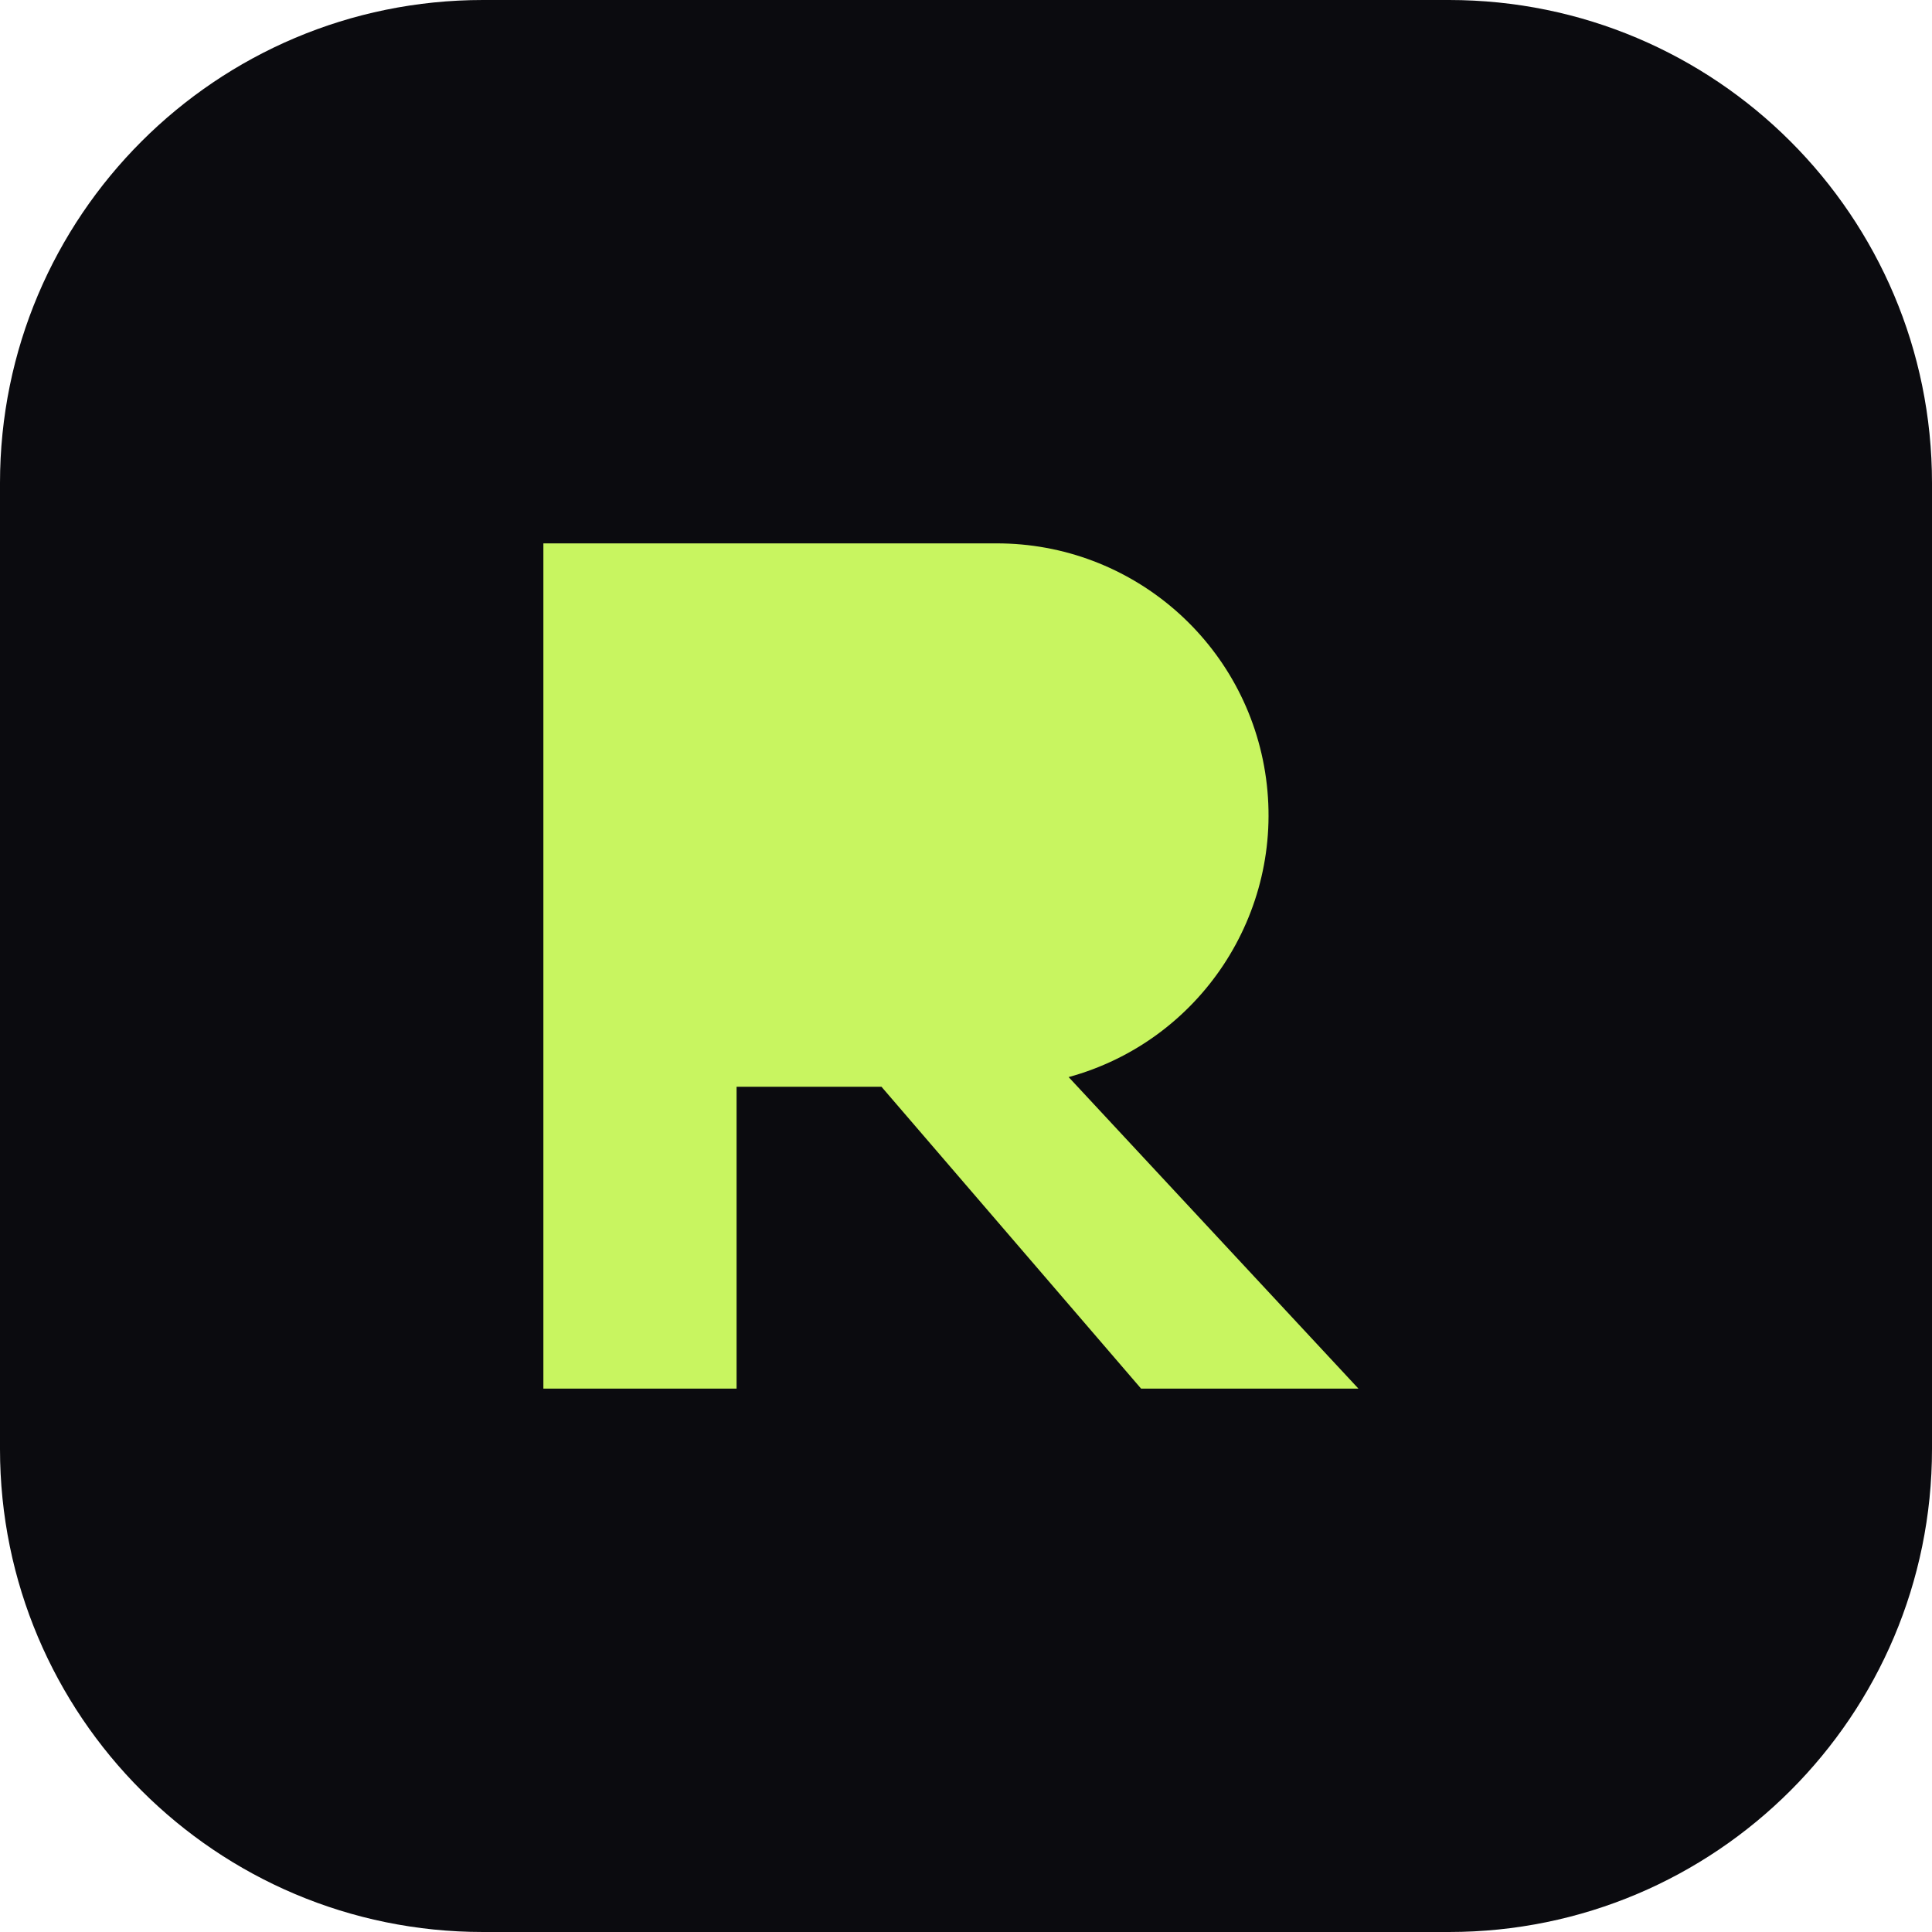
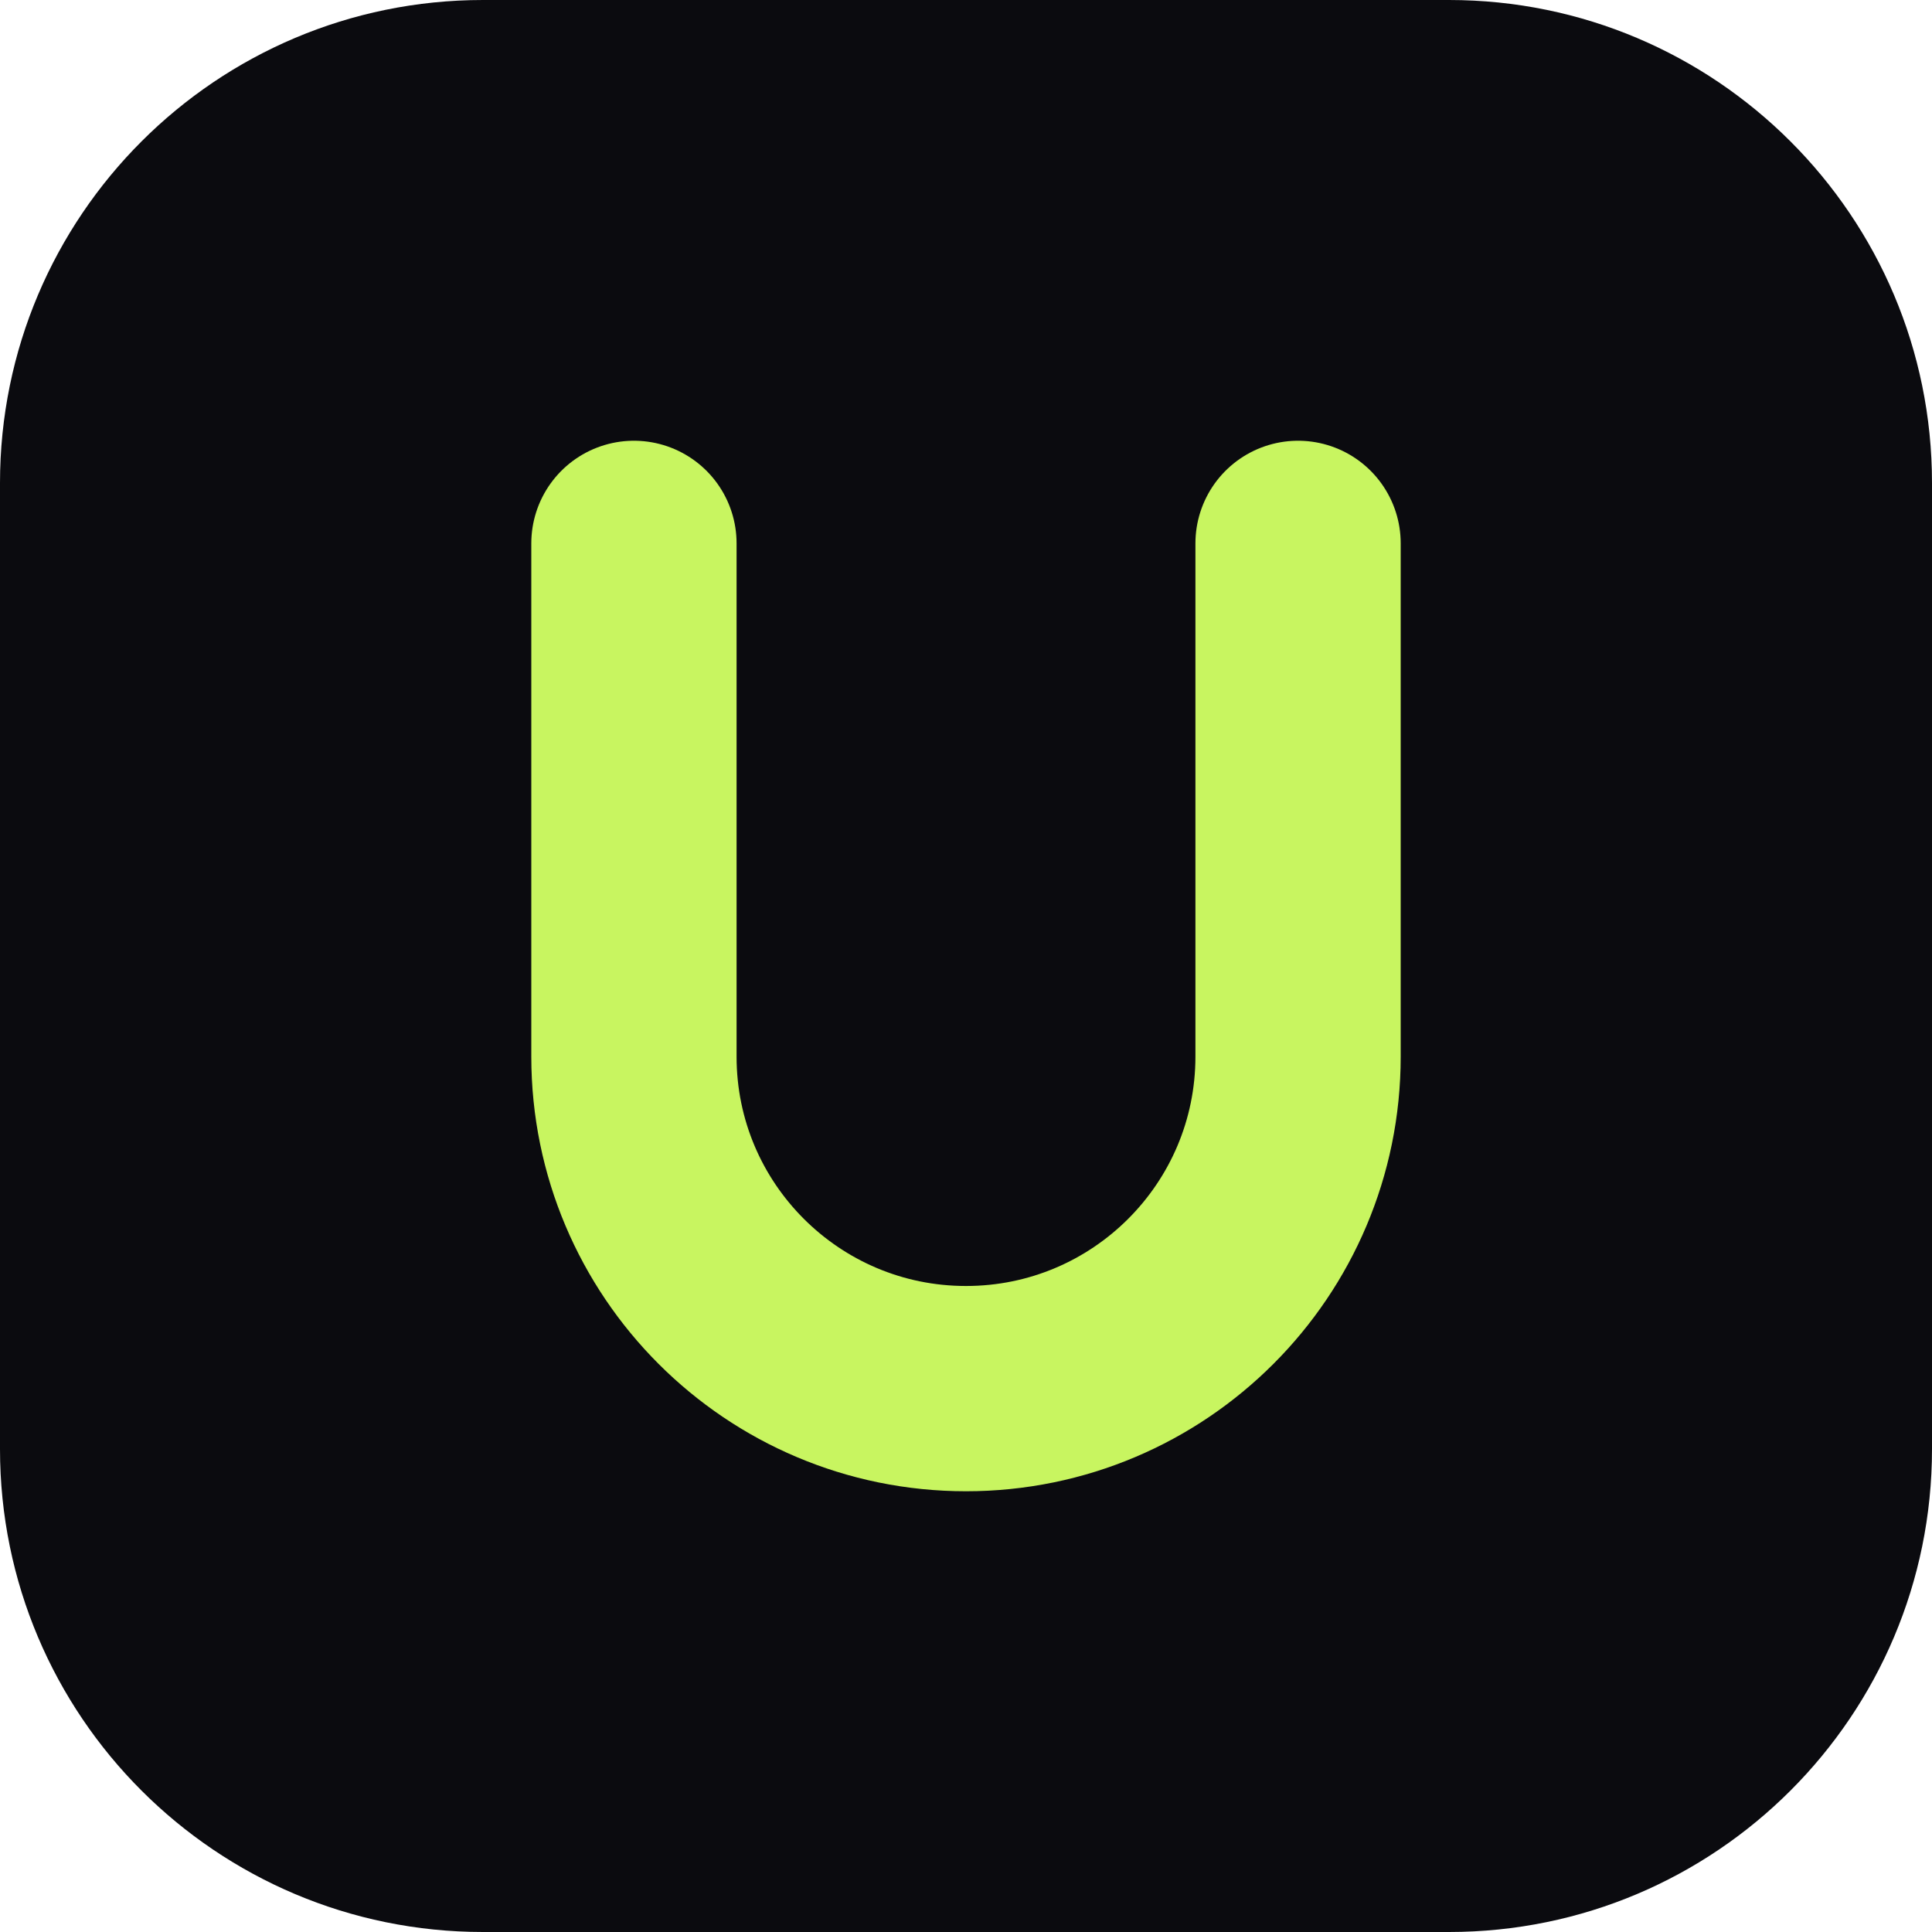
<svg xmlns="http://www.w3.org/2000/svg" viewBox="0 0 32 32">
  <rect width="32" height="32" rx="8" fill="#0b0b0f" />
-   <path d="M9 23V9h7.5a4.5 4.5 0 0 1 1.2 8.84L22.5 23h-3.6l-4.3-5H12.2v5z" fill="#c8f560" />
+   <path d="M10.5 9v8.5a5.5 5.5 0 0 0 11 0V9" fill="none" stroke="#c8f560" stroke-width="3.4" stroke-linecap="round" />
</svg>
